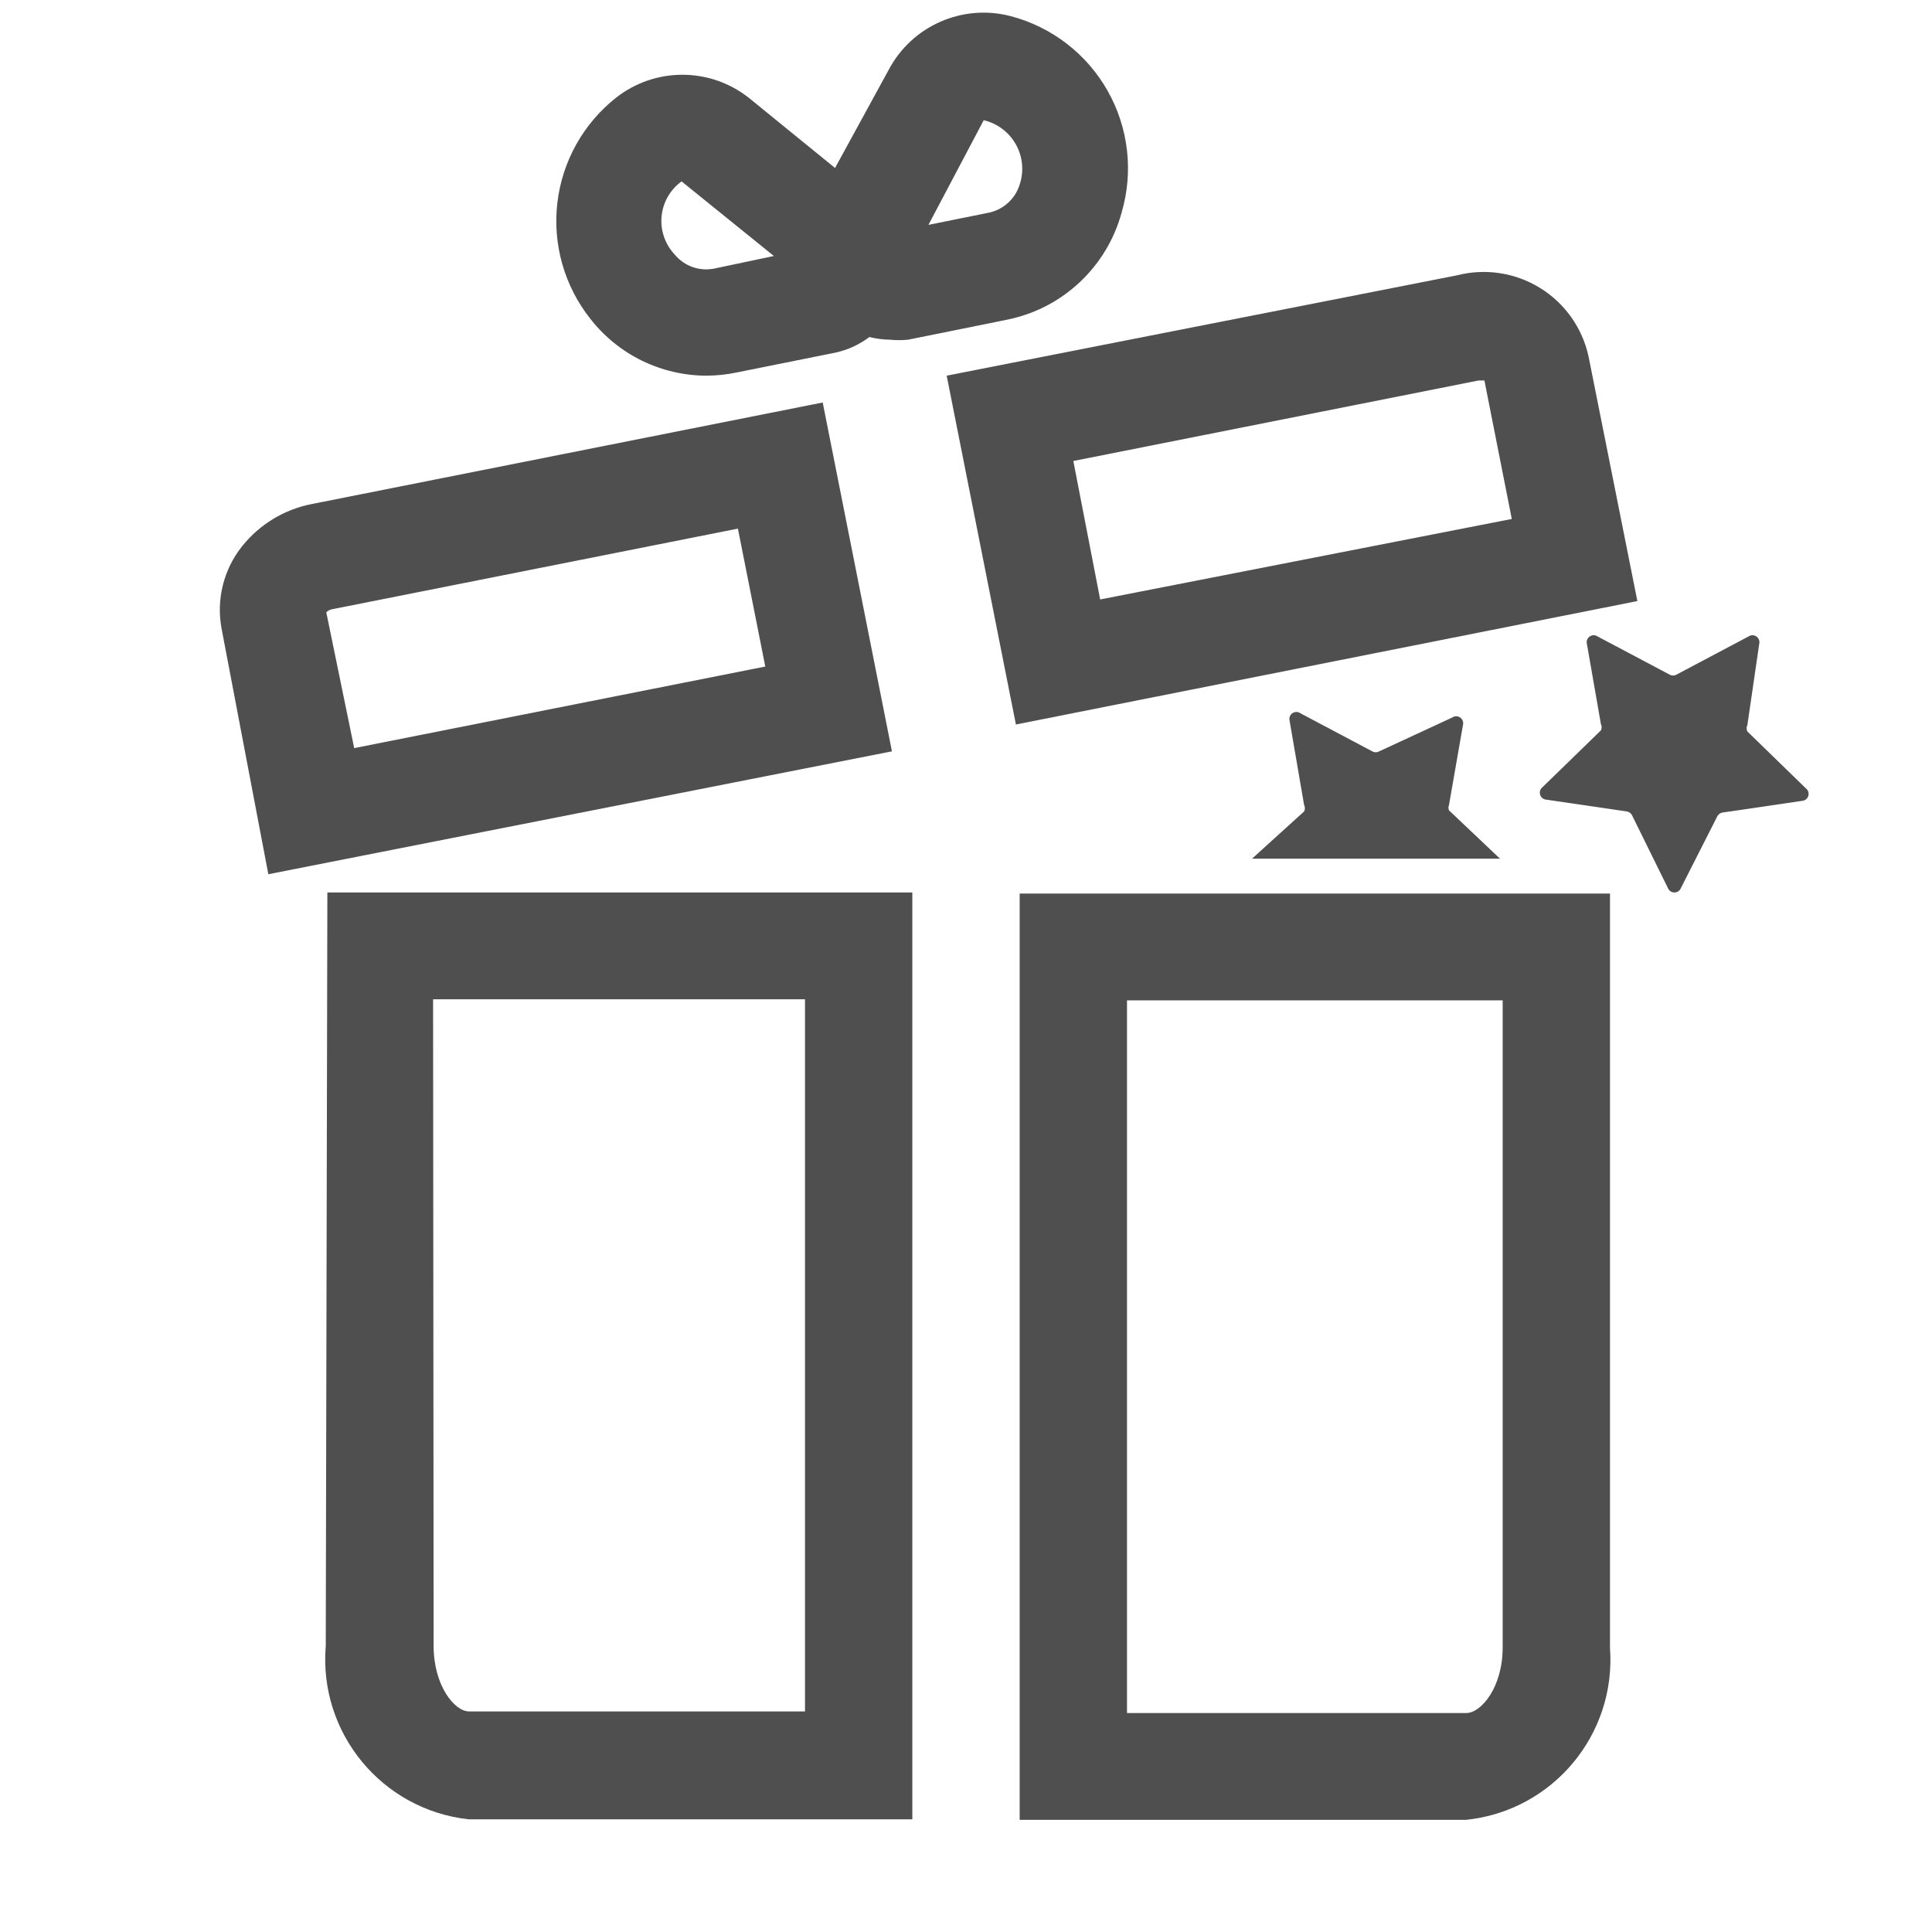
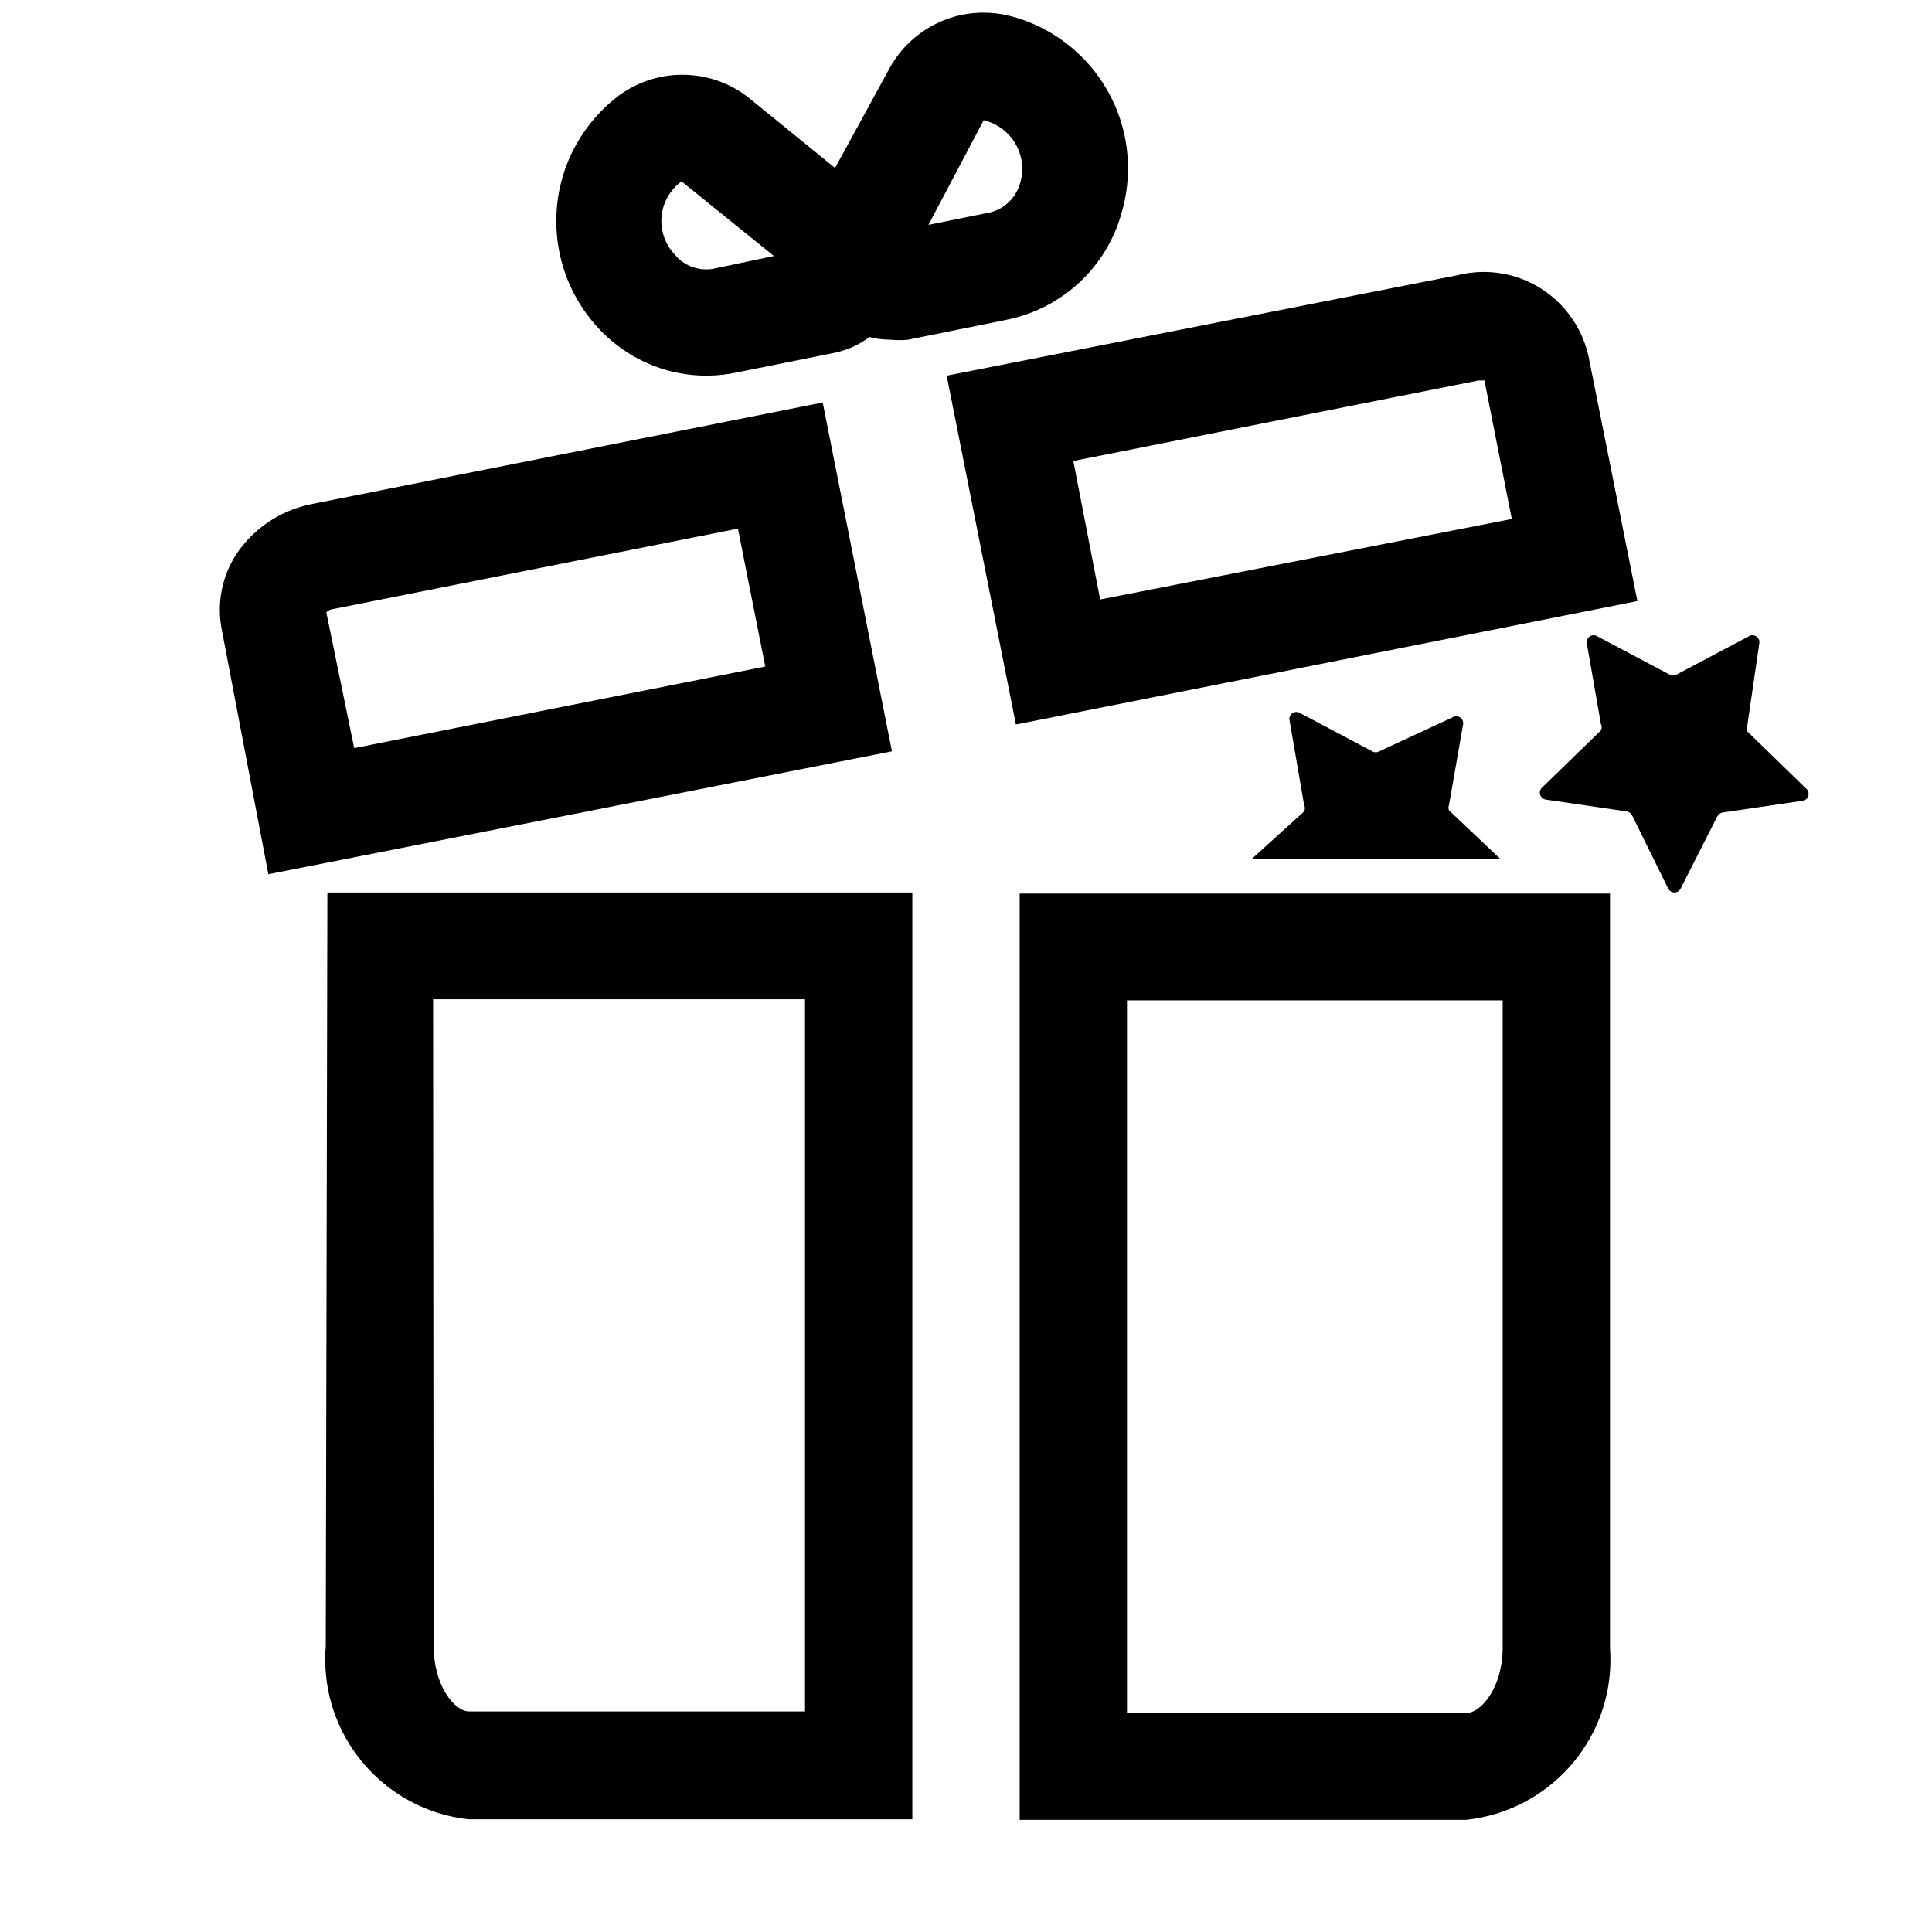
- <svg xmlns="http://www.w3.org/2000/svg" id="Layer_2" data-name="Layer 2" viewBox="0 0 36 36">
-   <defs>
-     <style>.cls-1{fill:#4f4f4f;}</style>
-   </defs>
-   <path class="cls-1" d="M33.65,14.69l-1.09-1.06a.13.13,0,0,1,0-.12L32.78,12a.13.13,0,0,0-.2-.14l-1.34.71a.13.13,0,0,1-.13,0l-1.34-.71a.13.13,0,0,0-.2.14l.26,1.49a.13.13,0,0,1,0,.12l-1.09,1.06a.13.13,0,0,0,.07.23l1.5.22a.13.13,0,0,1,.1.07l.67,1.36a.13.13,0,0,0,.24,0L32,15.21a.13.13,0,0,1,.1-.07l1.5-.22A.13.13,0,0,0,33.65,14.69Z" />
-   <path class="cls-1" d="M23.33,16h4.62L27,15.1A.13.13,0,0,1,27,15l.26-1.49a.13.13,0,0,0-.2-.14L25.7,14a.13.13,0,0,1-.13,0l-1.34-.71a.13.13,0,0,0-.2.14L24.3,15a.13.13,0,0,1,0,.12Z" />
-   <path class="cls-1" d="M19,33.91h8.32A3,3,0,0,0,30,30.71l0-14.06-11,0Zm2-15.27h7l0,12.06c0,.74-.4,1.22-.68,1.22H21Z" />
-   <path class="cls-1" d="M6.07,30.67A3,3,0,0,0,8.73,33.9H17l0-17.27H6.1Zm2-12.05H15l0,13.27H8.74c-.27,0-.66-.48-.66-1.22Z" />
-   <path class="cls-1" d="M29.6,6.64a2,2,0,0,0-2.45-1.51L17.64,7l1.29,6.5,11.58-2.3Zm-9.1,4.53L20,8.59l7.55-1.5c.06,0,.1,0,.11,0l.51,2.58Z" />
-   <path class="cls-1" d="M15.33,7.5,5.82,9.39a2.2,2.2,0,0,0-1.31.79,1.9,1.9,0,0,0-.38,1.54L5,16.29,16.62,14ZM6.6,13.94l-.52-2.53a.2.2,0,0,1,.12-.06l7.55-1.5.51,2.57Z" />
-   <path class="cls-1" d="M13.17,7a2.84,2.84,0,0,0,.56-.06l1.84-.37a1.63,1.63,0,0,0,.63-.29,1.63,1.63,0,0,0,.39.05,1.67,1.67,0,0,0,.33,0l1.83-.37h0a2.78,2.78,0,0,0,2.15-2A2.93,2.93,0,0,0,18.83.3a2,2,0,0,0-2.27,1l-1,1.83L13.95,1.82a2,2,0,0,0-2.47,0A2.93,2.93,0,0,0,11,5.94,2.75,2.75,0,0,0,13.17,7Zm5.16-4.76A.93.93,0,0,1,19,3.44a.77.77,0,0,1-.61.53l-1.09.22ZM12.7,3.38l1.72,1.39L13.33,5a.76.76,0,0,1-.76-.26A.91.91,0,0,1,12.7,3.38Z" />
+ <svg xmlns="http://www.w3.org/2000/svg" version="1.1" width="1024" height="1024" viewBox="0 0 1024 1024">
+   <g id="icomoon-ignore">
+ </g>
+   <path d="M957.156 417.849l-31.004-30.151c-0.263-0.495-0.417-1.083-0.417-1.707s0.154-1.211 0.427-1.727l-0.010 0.020 6.258-42.951c0.079-0.285 0.124-0.612 0.124-0.949 0-2.042-1.656-3.698-3.698-3.698-0.792 0-1.525 0.249-2.127 0.672l0.012-0.008-38.116 20.196c-0.53 0.311-1.168 0.495-1.849 0.495s-1.319-0.184-1.866-0.505l-38.099-20.187c-0.59-0.416-1.323-0.665-2.115-0.665-2.042 0-3.698 1.656-3.698 3.698 0 0.337 0.045 0.664 0.13 0.975l-0.006-0.026 7.396 42.382c0.263 0.495 0.417 1.083 0.417 1.707s-0.154 1.211-0.427 1.727l0.010-0.020-31.004 30.151c-0.83 0.683-1.355 1.711-1.355 2.861 0 1.918 1.461 3.496 3.331 3.68l0.015 0.001 42.667 6.258c1.247 0.157 2.288 0.915 2.835 1.971l0.010 0.021 19.058 38.684c0.572 1.348 1.884 2.276 3.413 2.276s2.841-0.928 3.404-2.251l0.009-0.024 19.342-38.116c0.557-1.076 1.598-1.834 2.826-1.989l0.018-0.002 42.667-6.258c1.658-0.389 2.874-1.855 2.874-3.605 0-1.193-0.565-2.255-1.443-2.931l-0.009-0.006z" />
+   <path d="M663.609 455.111h131.413l-27.022-25.6c-0.18-0.42-0.284-0.909-0.284-1.422s0.105-1.002 0.294-1.446l-0.009 0.024 7.396-42.382c0.079-0.285 0.124-0.612 0.124-0.949 0-2.042-1.656-3.698-3.698-3.698-0.792 0-1.525 0.249-2.127 0.672l0.012-0.008-38.684 17.92c-0.53 0.311-1.168 0.495-1.849 0.495s-1.319-0.184-1.866-0.505l-38.099-20.187c-0.59-0.416-1.323-0.665-2.115-0.665-2.042 0-3.698 1.656-3.698 3.698 0 0.337 0.045 0.664 0.13 0.975l-0.006-0.026 7.68 44.658c0.263 0.495 0.417 1.083 0.417 1.707s-0.154 1.211-0.427 1.727l0.010-0.020z" />
+   <path d="M540.444 964.551h236.658c43.151-4.647 76.453-40.87 76.453-84.87 0-2.165-0.081-4.311-0.239-6.436l0.017 0.283v-399.929h-312.889zM597.333 530.204h199.111v343.040c0 21.049-11.378 34.702-19.342 34.702h-179.769z" />
+   <path d="M172.658 872.391c-0.186 2.114-0.292 4.574-0.292 7.059 0 43.824 33.036 79.932 75.563 84.78l0.392 0.036h235.236v-491.236h-310.044zM229.547 529.636h197.12v377.458h-178.062c-7.68 0-18.773-13.653-18.773-34.702z" />
+   <path d="M841.956 188.871c-5.782-25.766-28.464-44.73-55.574-44.73-5.015 0-9.878 0.649-14.511 1.867l0.396-0.089-270.507 53.191 36.693 184.889 329.387-65.422zM583.111 317.724l-14.222-73.387 214.756-42.667c1.707 0 2.844 0 3.129 0l14.507 73.387z" />
+   <path d="M436.053 213.333l-270.507 53.76c-15.176 2.951-28.094 11.041-37.167 22.348l-0.095 0.123c-7.333 9.145-11.768 20.889-11.768 33.668 0 3.585 0.349 7.089 1.015 10.479l-0.056-0.342 24.747 129.991 330.524-65.138zM187.733 396.516l-14.791-71.964c0.881-0.916 2.062-1.537 3.385-1.704l0.028-0.003 214.756-42.667 14.507 73.102z" />
+   <path d="M374.613 199.111c5.664-0.043 11.158-0.663 16.46-1.802l-0.531 0.096 52.338-10.524c6.851-1.542 12.867-4.408 18.035-8.332l-0.115 0.084c3.322 0.878 7.141 1.395 11.077 1.422h0.017c1.407 0.148 3.040 0.232 4.693 0.232s3.286-0.084 4.895-0.249l-0.202 0.017 52.053-10.524c29.716-5.954 53.104-27.919 61.023-56.333l0.132-0.556c2.142-7.029 3.375-15.109 3.375-23.476 0-38.533-26.15-70.958-61.672-80.497l-0.583-0.133c-4.289-1.159-9.213-1.825-14.292-1.825-21.679 0-40.526 12.126-50.128 29.966l-0.149 0.303-28.444 52.053-45.796-37.262c-9.572-7.569-21.816-12.142-35.129-12.142s-25.557 4.573-35.248 12.233l0.12-0.091c-19.378 15.399-31.693 38.966-31.693 65.408 0 19.646 6.797 37.704 18.169 51.95l-0.129-0.168c14.448 18.424 36.709 30.151 61.708 30.151 0.006 0 0.012 0 0.017 0h-0.001zM521.387 63.716c11.792 2.832 20.419 13.287 20.419 25.756 0 2.997-0.498 5.878-1.417 8.564l0.055-0.186c-2.507 7.844-9.105 13.684-17.222 15.058l-0.129 0.018-31.004 6.258zM361.244 96.142l48.924 39.538-31.004 6.542c-1.463 0.353-3.142 0.555-4.868 0.555-6.737 0-12.755-3.082-16.719-7.913l-0.030-0.038c-4.343-4.618-7.012-10.855-7.012-17.715 0-8.594 4.189-16.211 10.636-20.918l0.073-0.051z" />
</svg>
